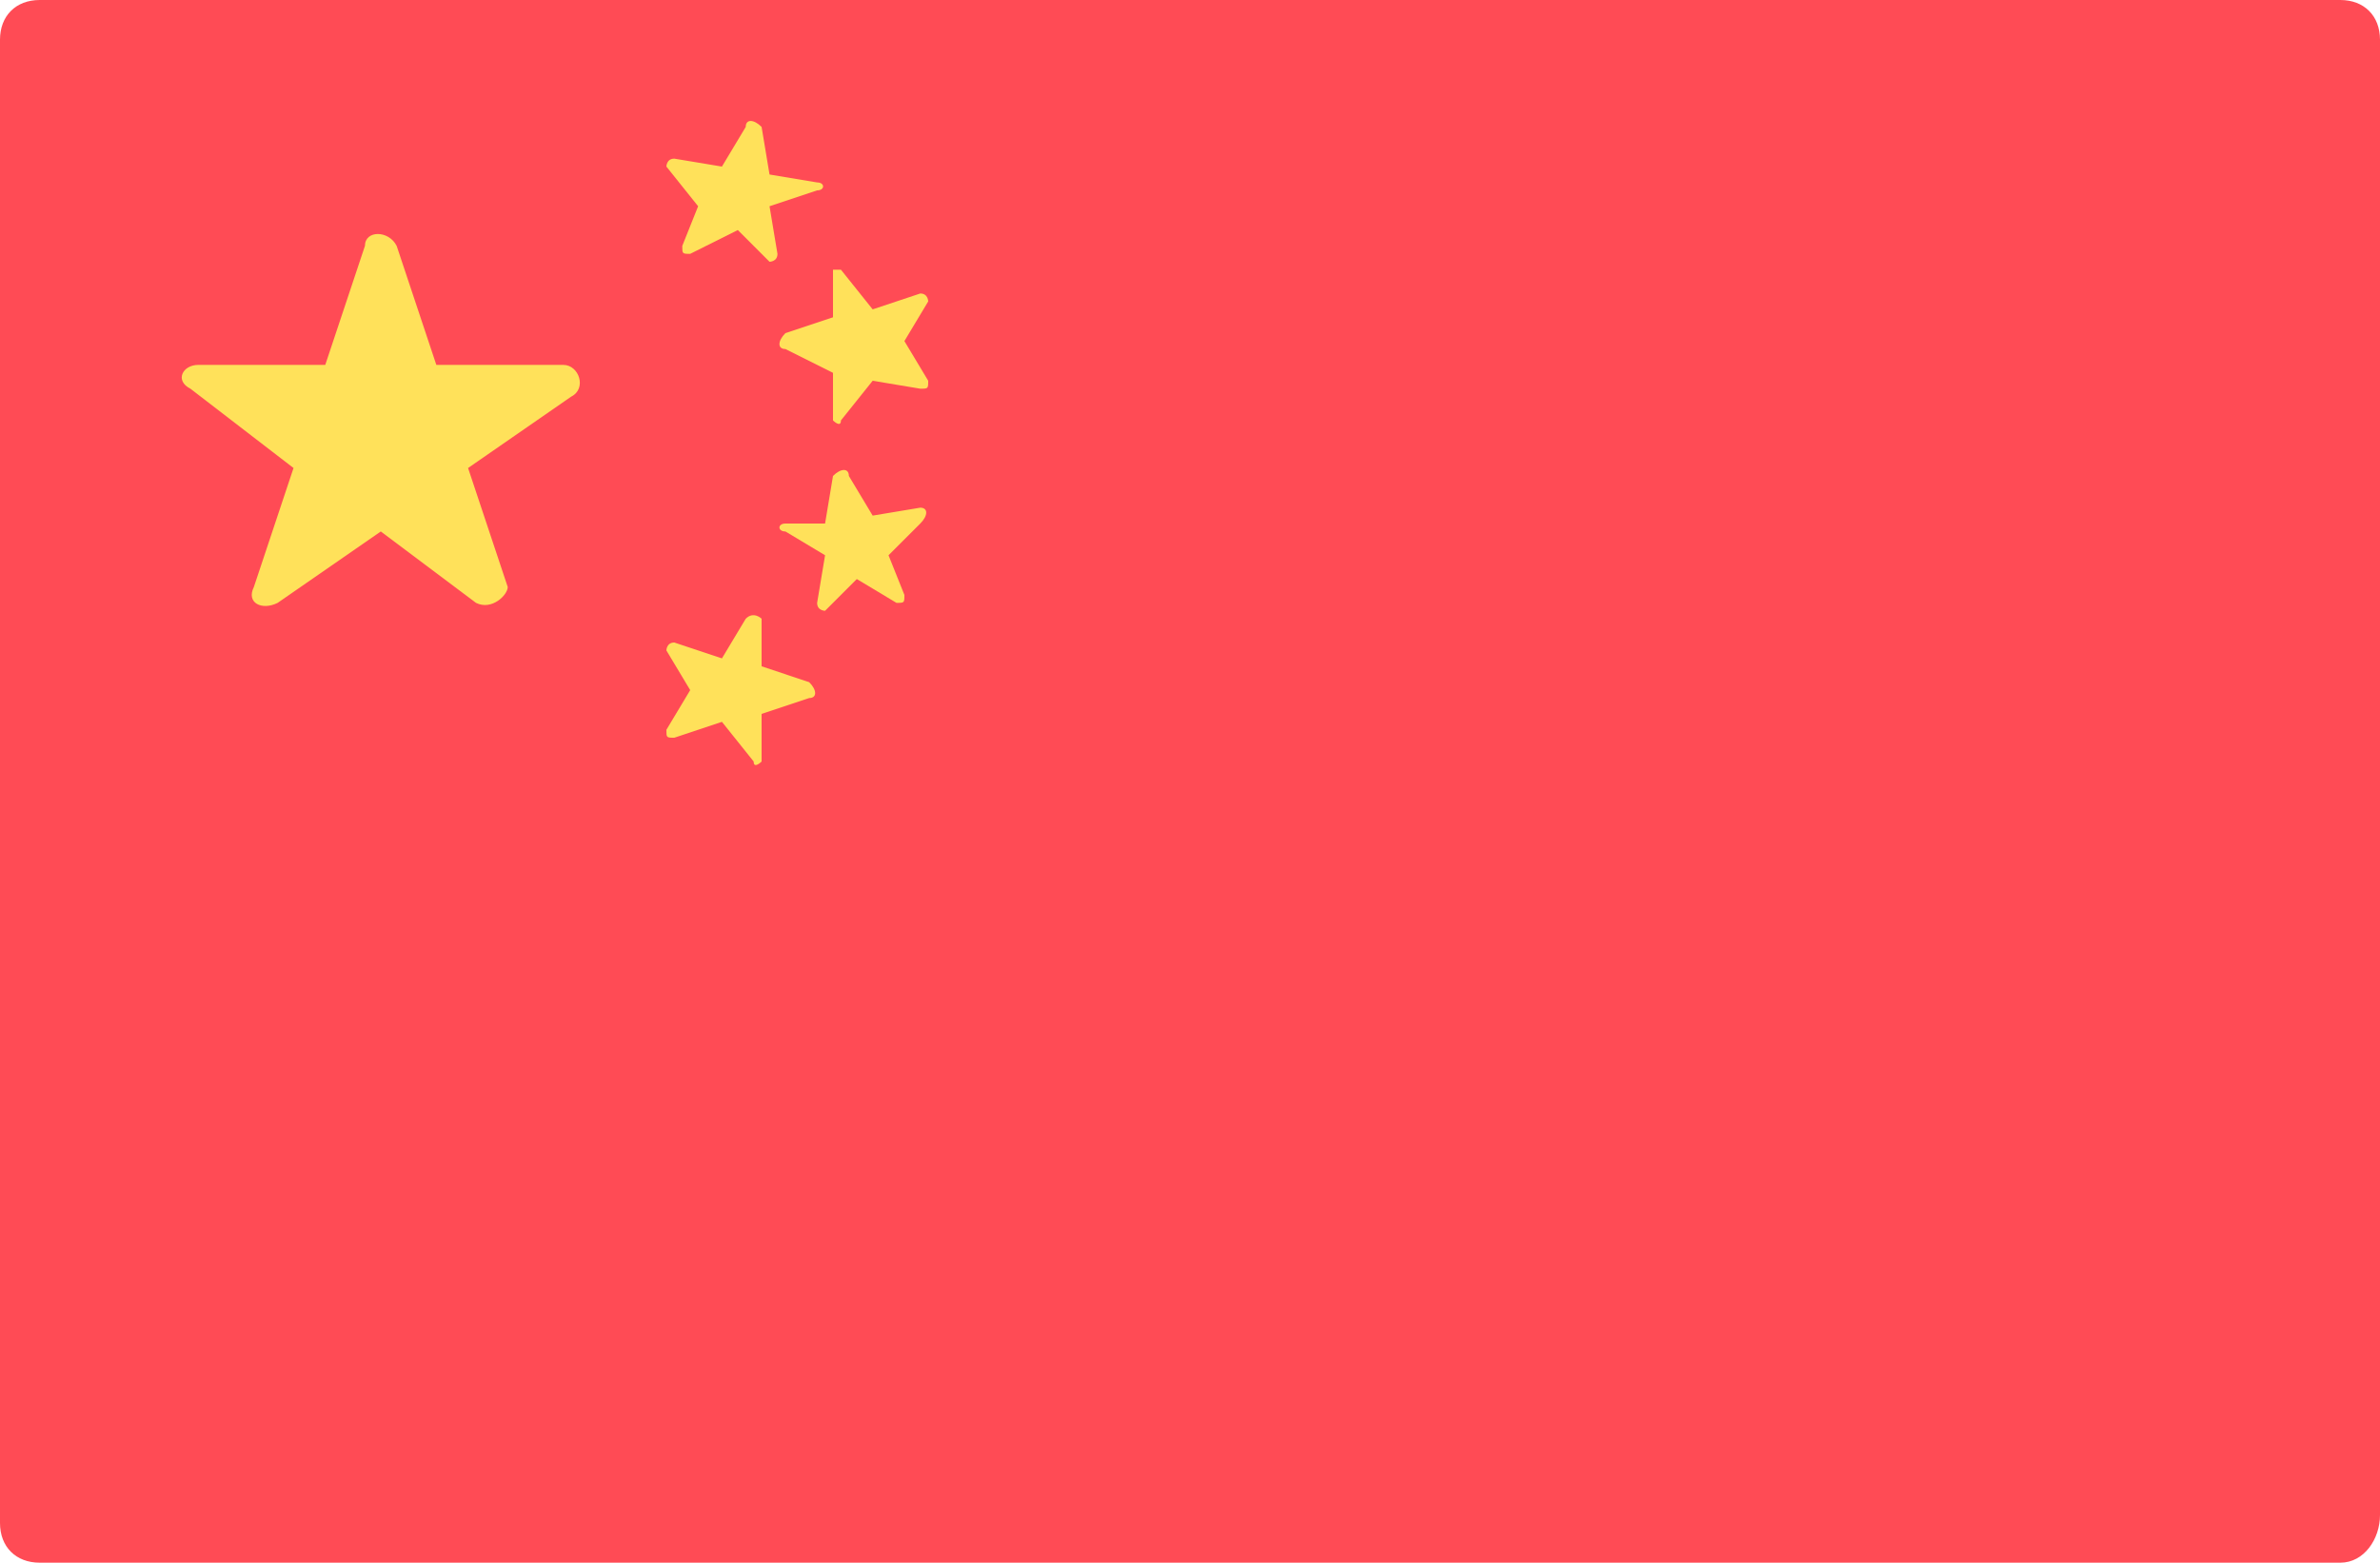
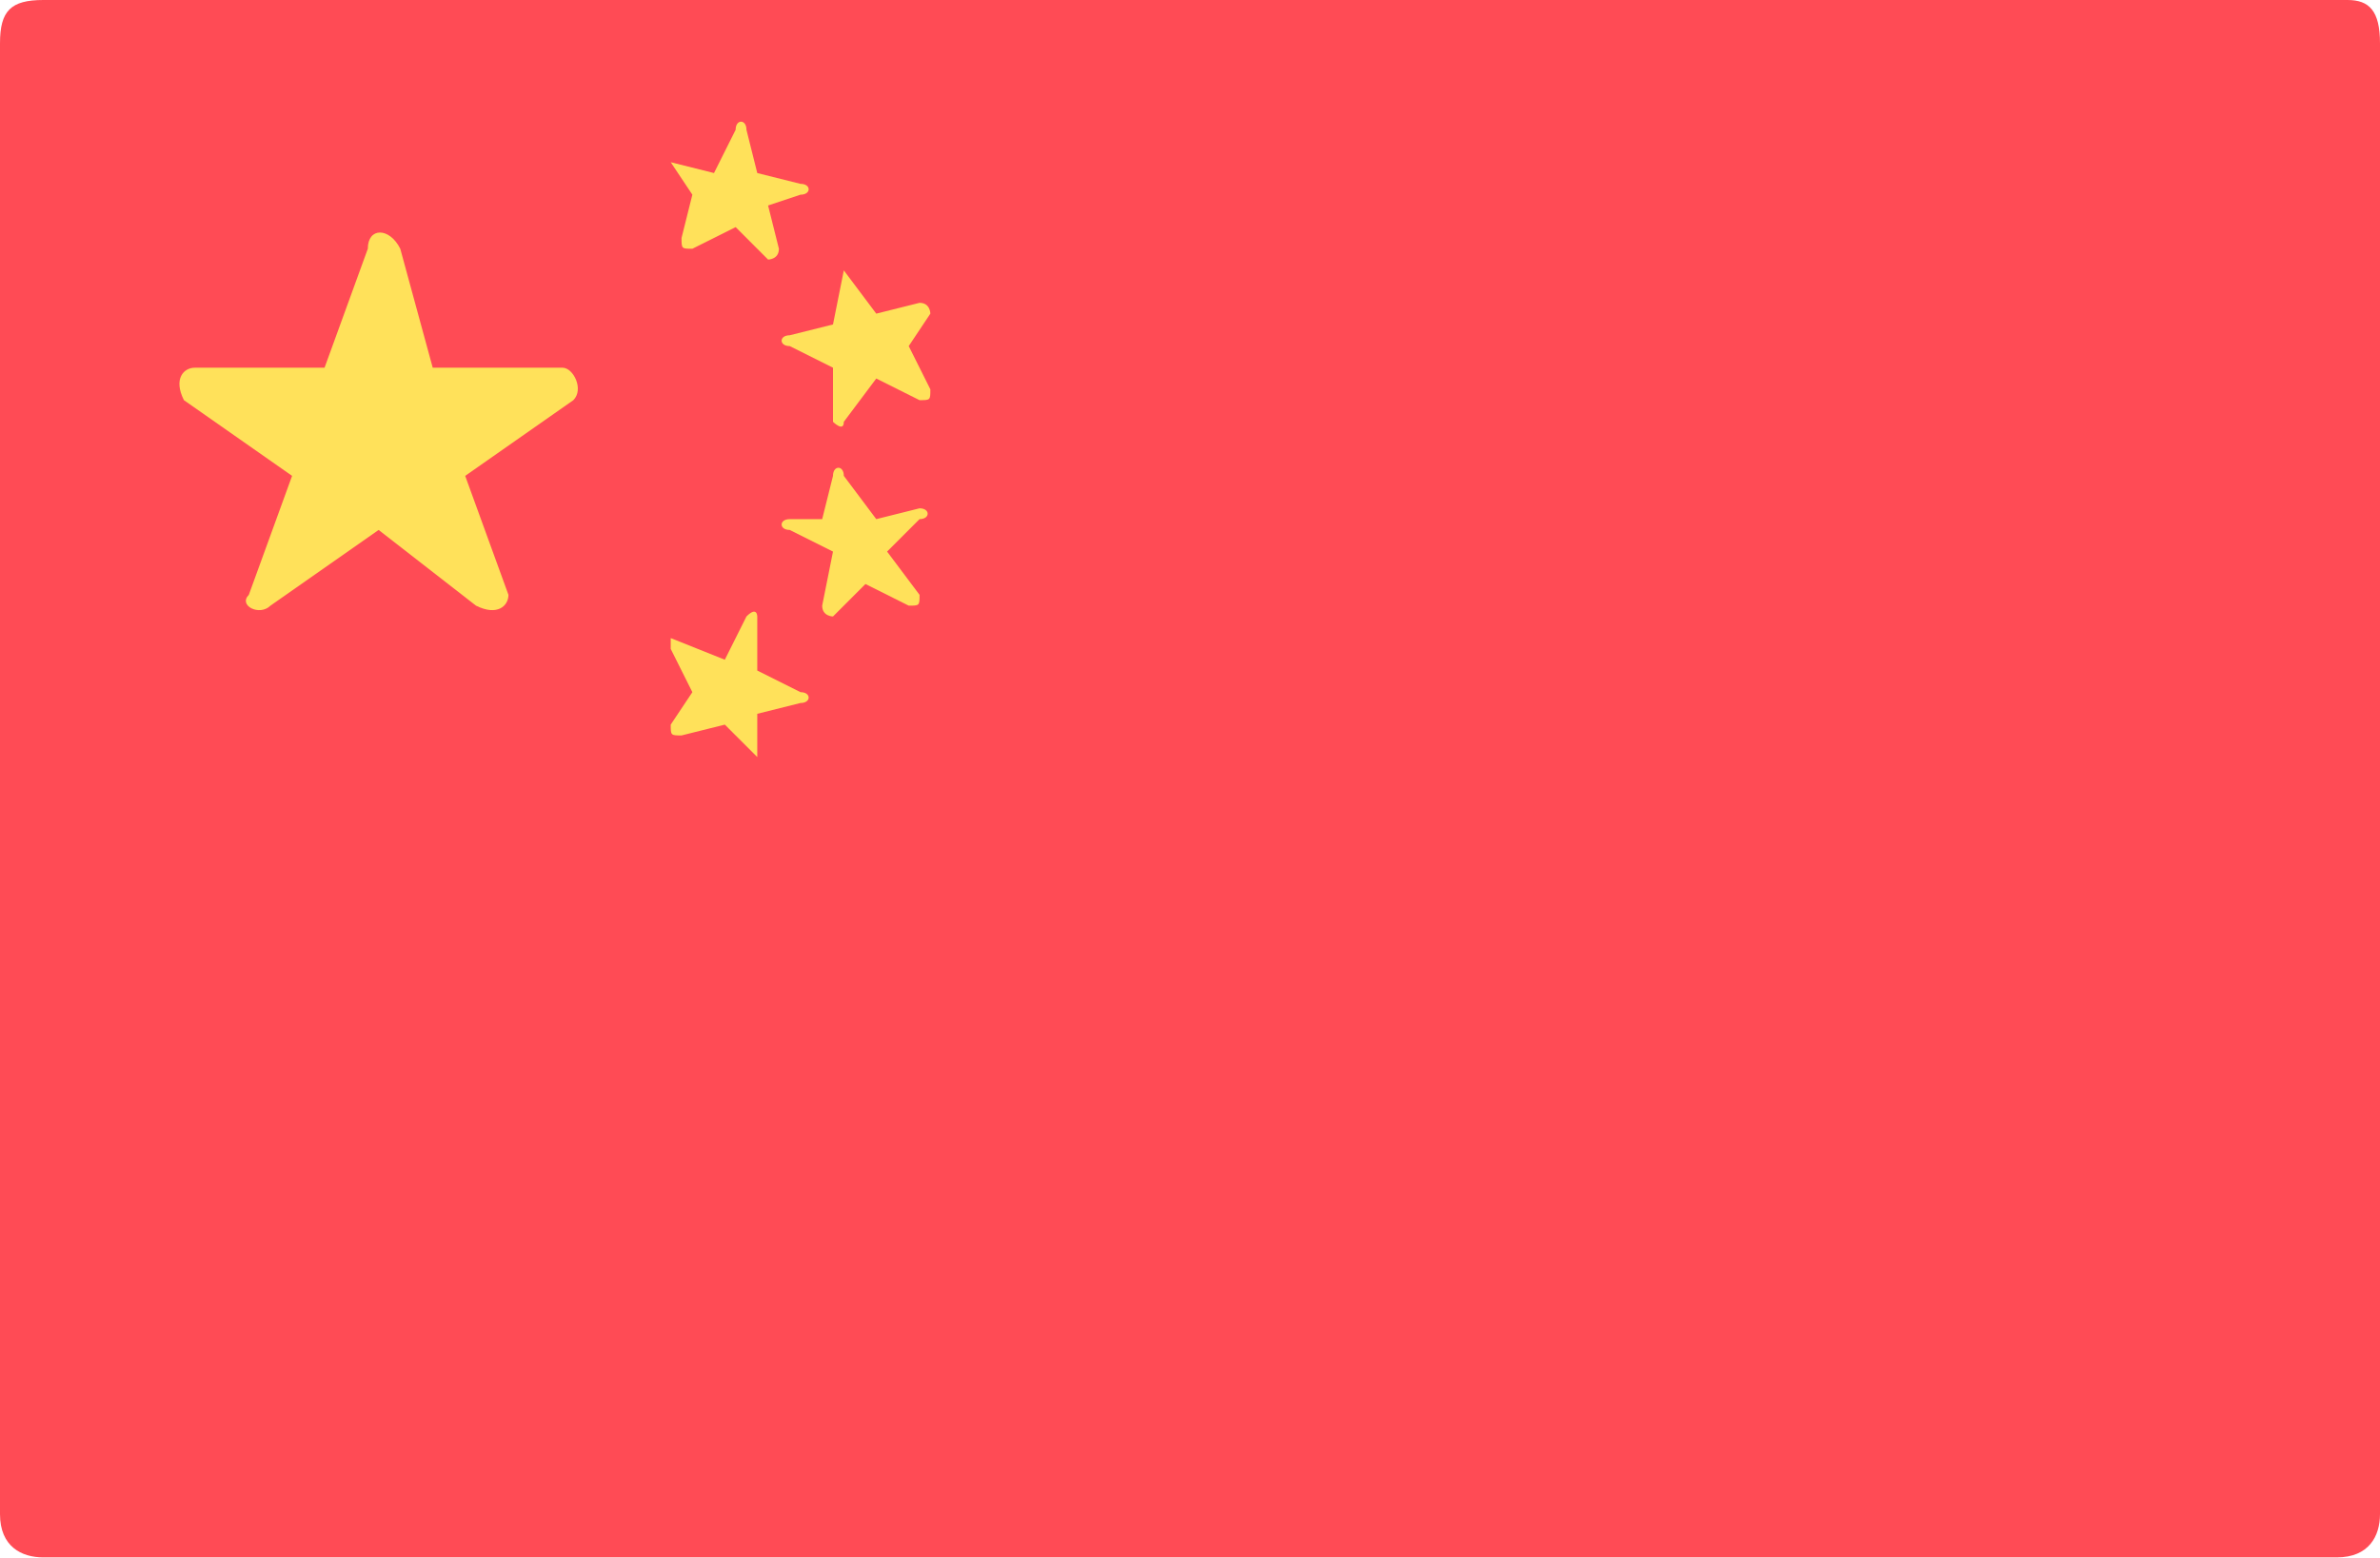
- <svg xmlns="http://www.w3.org/2000/svg" version="1.1" id="Layer_1" x="0px" y="0px" viewBox="0 0 30 19.7" style="enable-background:new 0 0 30 19.7;" xml:space="preserve">
+ <svg xmlns="http://www.w3.org/2000/svg" version="1.1" id="Layer_1" x="0px" y="0px" viewBox="0 0 22 14.4" style="enable-background:new 0 0 22 14.4;" xml:space="preserve">
  <style type="text/css">
	.st0{fill:#FF4B55;}
	.st1{fill:#FFE15A;}
</style>
  <g>
-     <path class="st0" d="M29.5,19.7h-29c-0.3,0-0.5-0.2-0.5-0.5V0.5C0,0.2,0.2,0,0.5,0h29C29.8,0,30,0.2,30,0.5v18.6   C30,19.4,29.8,19.7,29.5,19.7z" />
+     <path class="st0" d="M21.6,14.4H0.4c-0.2,0-0.4-0.1-0.4-0.4V0.4C0,0.1,0.1,0,0.4,0h21.3C21.9,0,22,0.1,22,0.4V14   C22,14.2,21.9,14.4,21.6,14.4z" />
    <g>
-       <path class="st1" d="M5,3.1l0.5,1.5l1.6,0c0.2,0,0.3,0.3,0.1,0.4L5.9,5.9l0.5,1.5C6.4,7.5,6.2,7.7,6,7.6L4.8,6.7L3.5,7.6    c-0.2,0.1-0.4,0-0.3-0.2l0.5-1.5L2.4,4.9C2.2,4.8,2.3,4.6,2.5,4.6l1.6,0l0.5-1.5C4.6,2.9,4.9,2.9,5,3.1z" />
-       <path class="st1" d="M10.6,3.4L11,3.9l0.6-0.2c0.1,0,0.1,0.1,0.1,0.1l-0.3,0.5l0.3,0.5c0,0.1,0,0.1-0.1,0.1L11,4.8l-0.4,0.5    c0,0.1-0.1,0-0.1,0l0-0.6L9.9,4.4c-0.1,0-0.1-0.1,0-0.2l0.6-0.2l0-0.6C10.5,3.4,10.6,3.4,10.6,3.4z" />
-       <path class="st1" d="M8.5,2l0.6,0.1l0.3-0.5c0-0.1,0.1-0.1,0.2,0l0.1,0.6l0.6,0.1c0.1,0,0.1,0.1,0,0.1L9.7,2.6l0.1,0.6    c0,0.1-0.1,0.1-0.1,0.1L9.3,2.9L8.7,3.2c-0.1,0-0.1,0-0.1-0.1l0.2-0.5L8.4,2.1C8.4,2.1,8.4,2,8.5,2z" />
-       <path class="st1" d="M9.4,7.8L9.1,8.3L8.5,8.1c-0.1,0-0.1,0.1-0.1,0.1l0.3,0.5L8.4,9.2c0,0.1,0,0.1,0.1,0.1l0.6-0.2l0.4,0.5    c0,0.1,0.1,0,0.1,0l0-0.6l0.6-0.2c0.1,0,0.1-0.1,0-0.2L9.6,8.4l0-0.6C9.6,7.8,9.5,7.7,9.4,7.8z" />
-       <path class="st1" d="M11.6,6.4L11,6.5L10.7,6c0-0.1-0.1-0.1-0.2,0l-0.1,0.6L9.9,6.6c-0.1,0-0.1,0.1,0,0.1l0.5,0.3l-0.1,0.6    c0,0.1,0.1,0.1,0.1,0.1l0.4-0.4l0.5,0.3c0.1,0,0.1,0,0.1-0.1L11.2,7l0.4-0.4C11.7,6.5,11.7,6.4,11.6,6.4z" />
+       <path class="st1" d="M3.7,2.3L4,3.4h1.2c0.1,0,0.2,0.2,0.1,0.3l-1,0.7l0.4,1.1c0,0.1-0.1,0.2-0.3,0.1L3.5,4.9l-1,0.7    c-0.1,0.1-0.3,0-0.2-0.1l0.4-1.1l-1-0.7C1.6,3.5,1.7,3.4,1.8,3.4H3l0.4-1.1C3.4,2.1,3.6,2.1,3.7,2.3z" />
+       <path class="st1" d="M7.8,2.5l0.3,0.4l0.4-0.1c0.1,0,0.1,0.1,0.1,0.1L8.4,3.2l0.2,0.4c0,0.1,0,0.1-0.1,0.1L8.1,3.5L7.8,3.9    c0,0.1-0.1,0-0.1,0V3.4L7.3,3.2c-0.1,0-0.1-0.1,0-0.1l0.4-0.1L7.8,2.5C7.7,2.5,7.8,2.5,7.8,2.5z" />
+       <path class="st1" d="M6.2,1.5l0.4,0.1l0.2-0.4c0-0.1,0.1-0.1,0.1,0l0.1,0.4l0.4,0.1c0.1,0,0.1,0.1,0,0.1L7.1,1.9l0.1,0.4    c0,0.1-0.1,0.1-0.1,0.1L6.8,2.1L6.4,2.3c-0.1,0-0.1,0-0.1-0.1l0.1-0.4L6.2,1.5C6.2,1.5,6.2,1.5,6.2,1.5z" />
+       <path class="st1" d="M6.9,5.7L6.7,6.1L6.2,5.9C6.2,5.9,6.2,6,6.2,6l0.2,0.4L6.2,6.7c0,0.1,0,0.1,0.1,0.1l0.4-0.1L7,7    C7,7.1,7,7,7,7V6.6l0.4-0.1c0.1,0,0.1-0.1,0-0.1L7,6.2V5.7C7,5.7,7,5.6,6.9,5.7z" />
+       <path class="st1" d="M8.5,4.7L8.1,4.8L7.8,4.4c0-0.1-0.1-0.1-0.1,0L7.6,4.8H7.3c-0.1,0-0.1,0.1,0,0.1l0.4,0.2L7.6,5.6    c0,0.1,0.1,0.1,0.1,0.1l0.3-0.3l0.4,0.2c0.1,0,0.1,0,0.1-0.1L8.2,5.1l0.3-0.3C8.6,4.8,8.6,4.7,8.5,4.7z" />
    </g>
  </g>
</svg>
